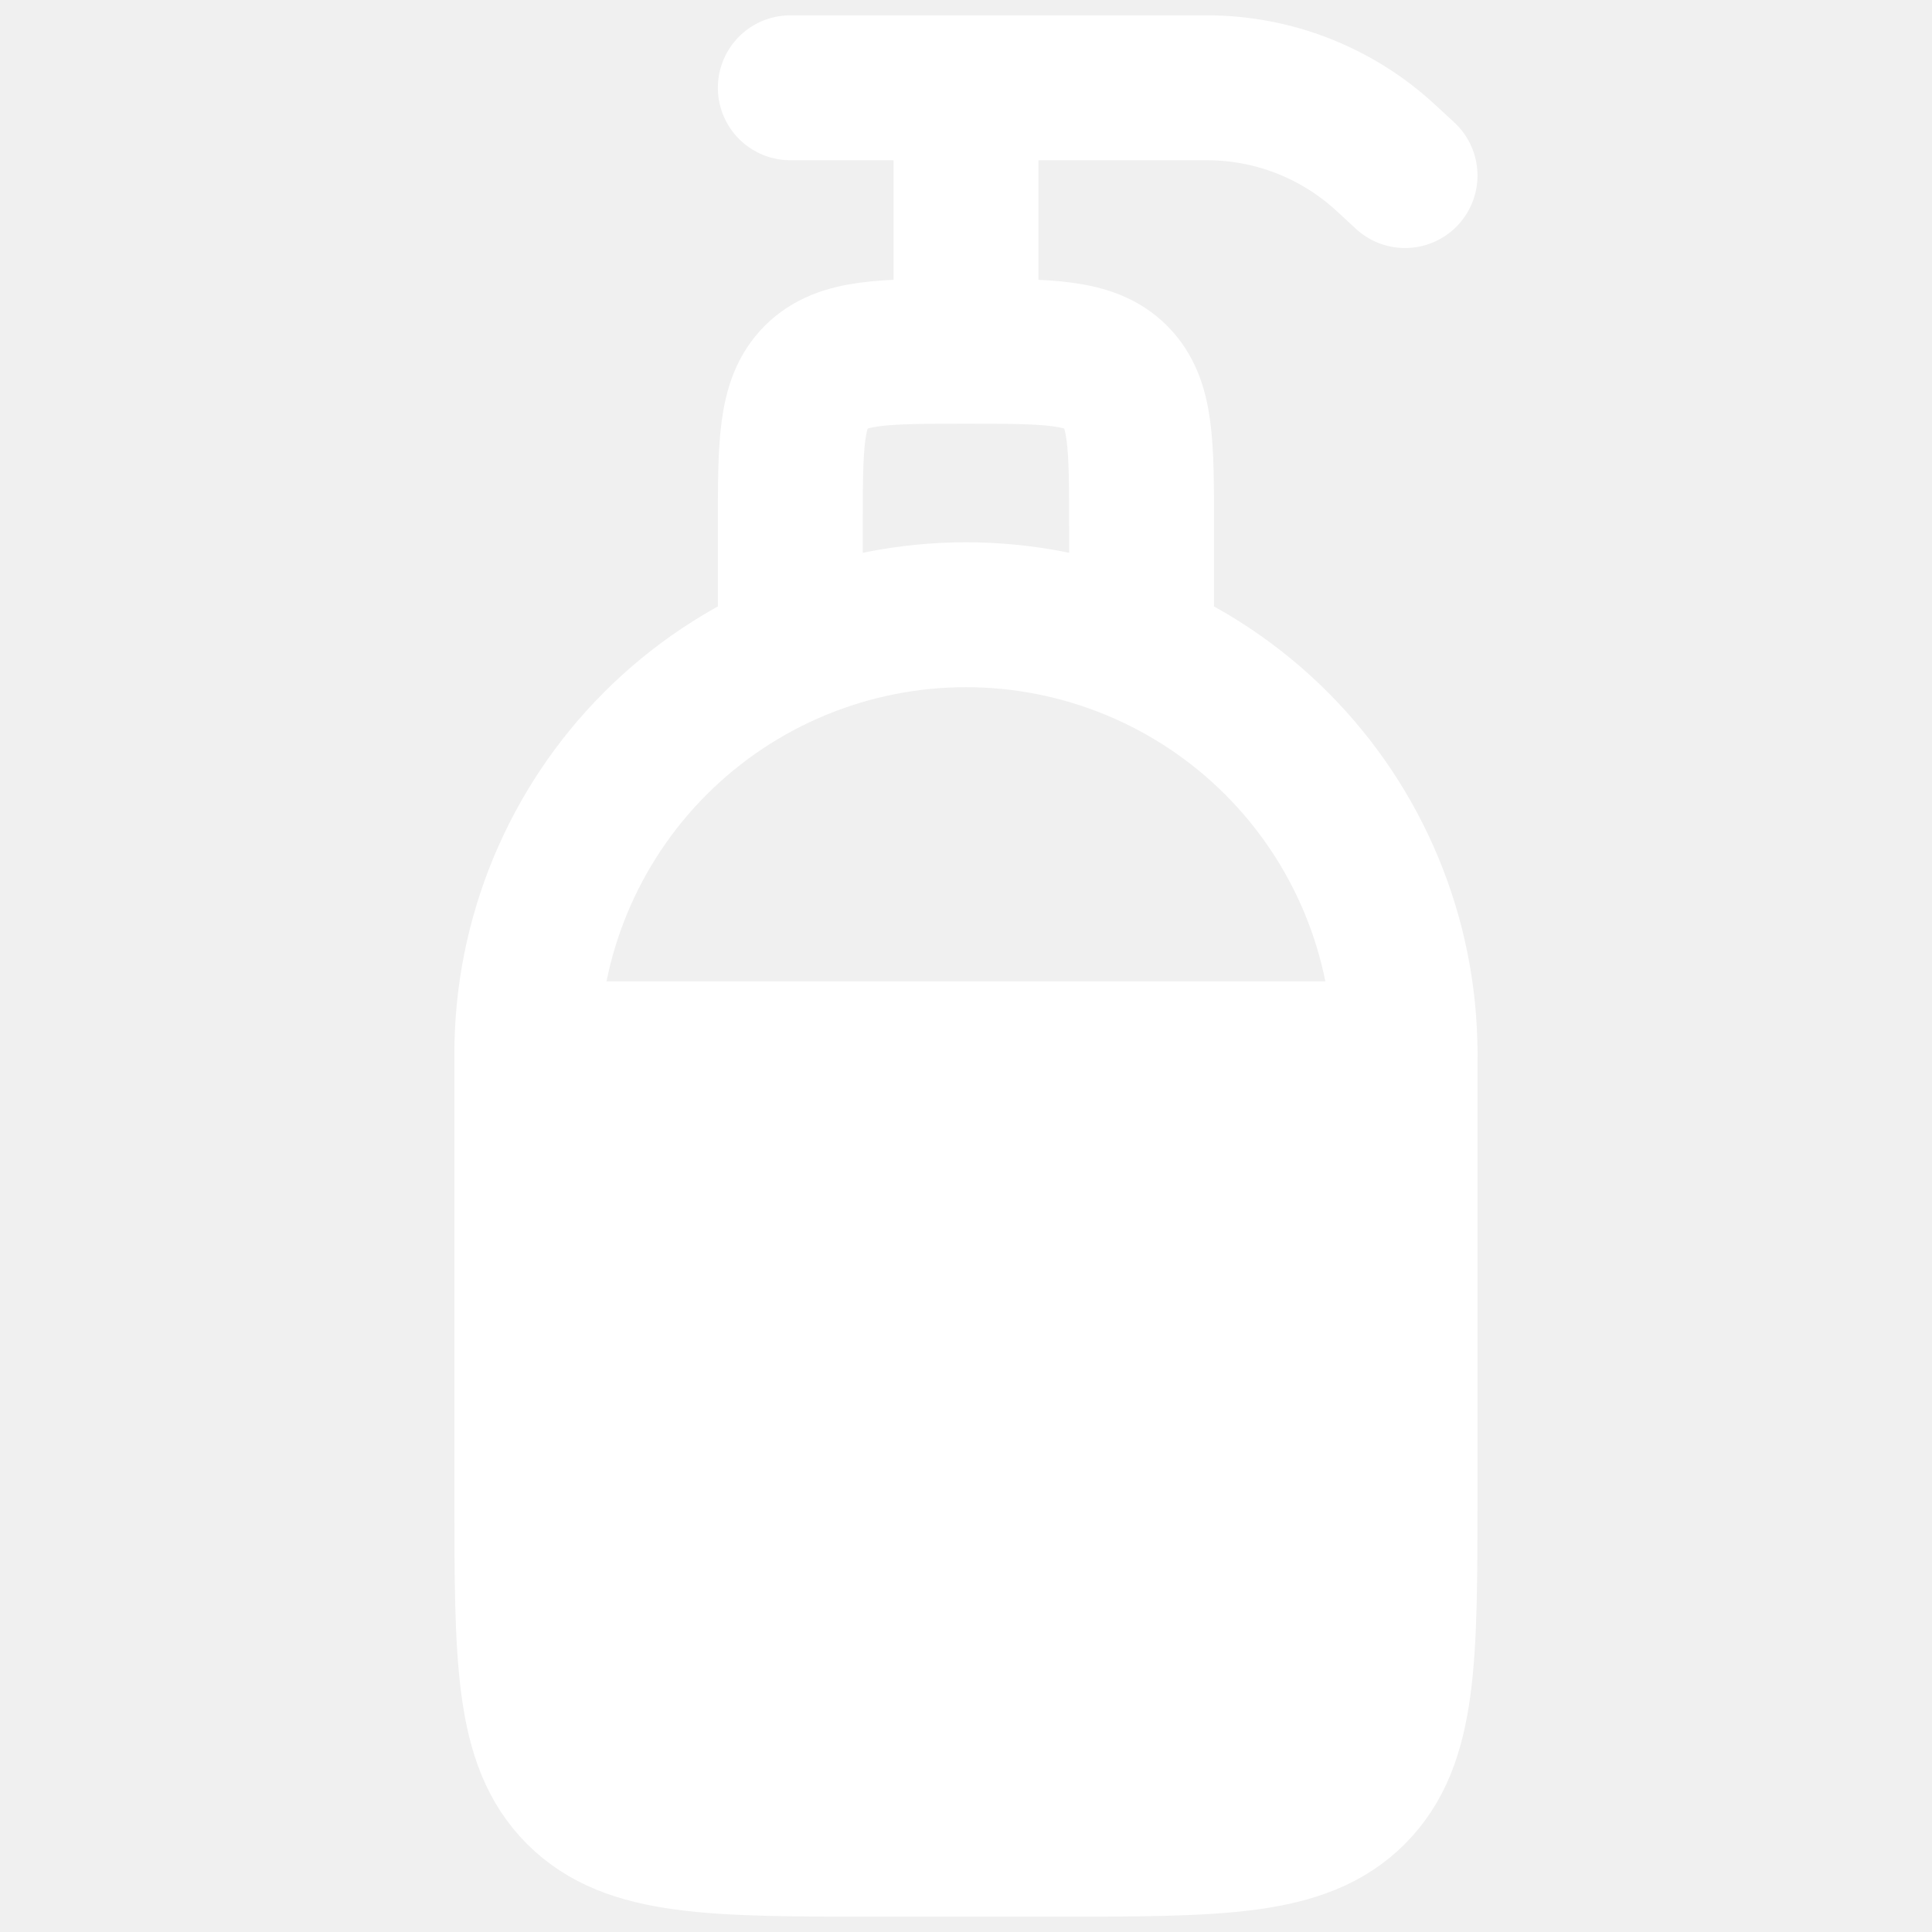
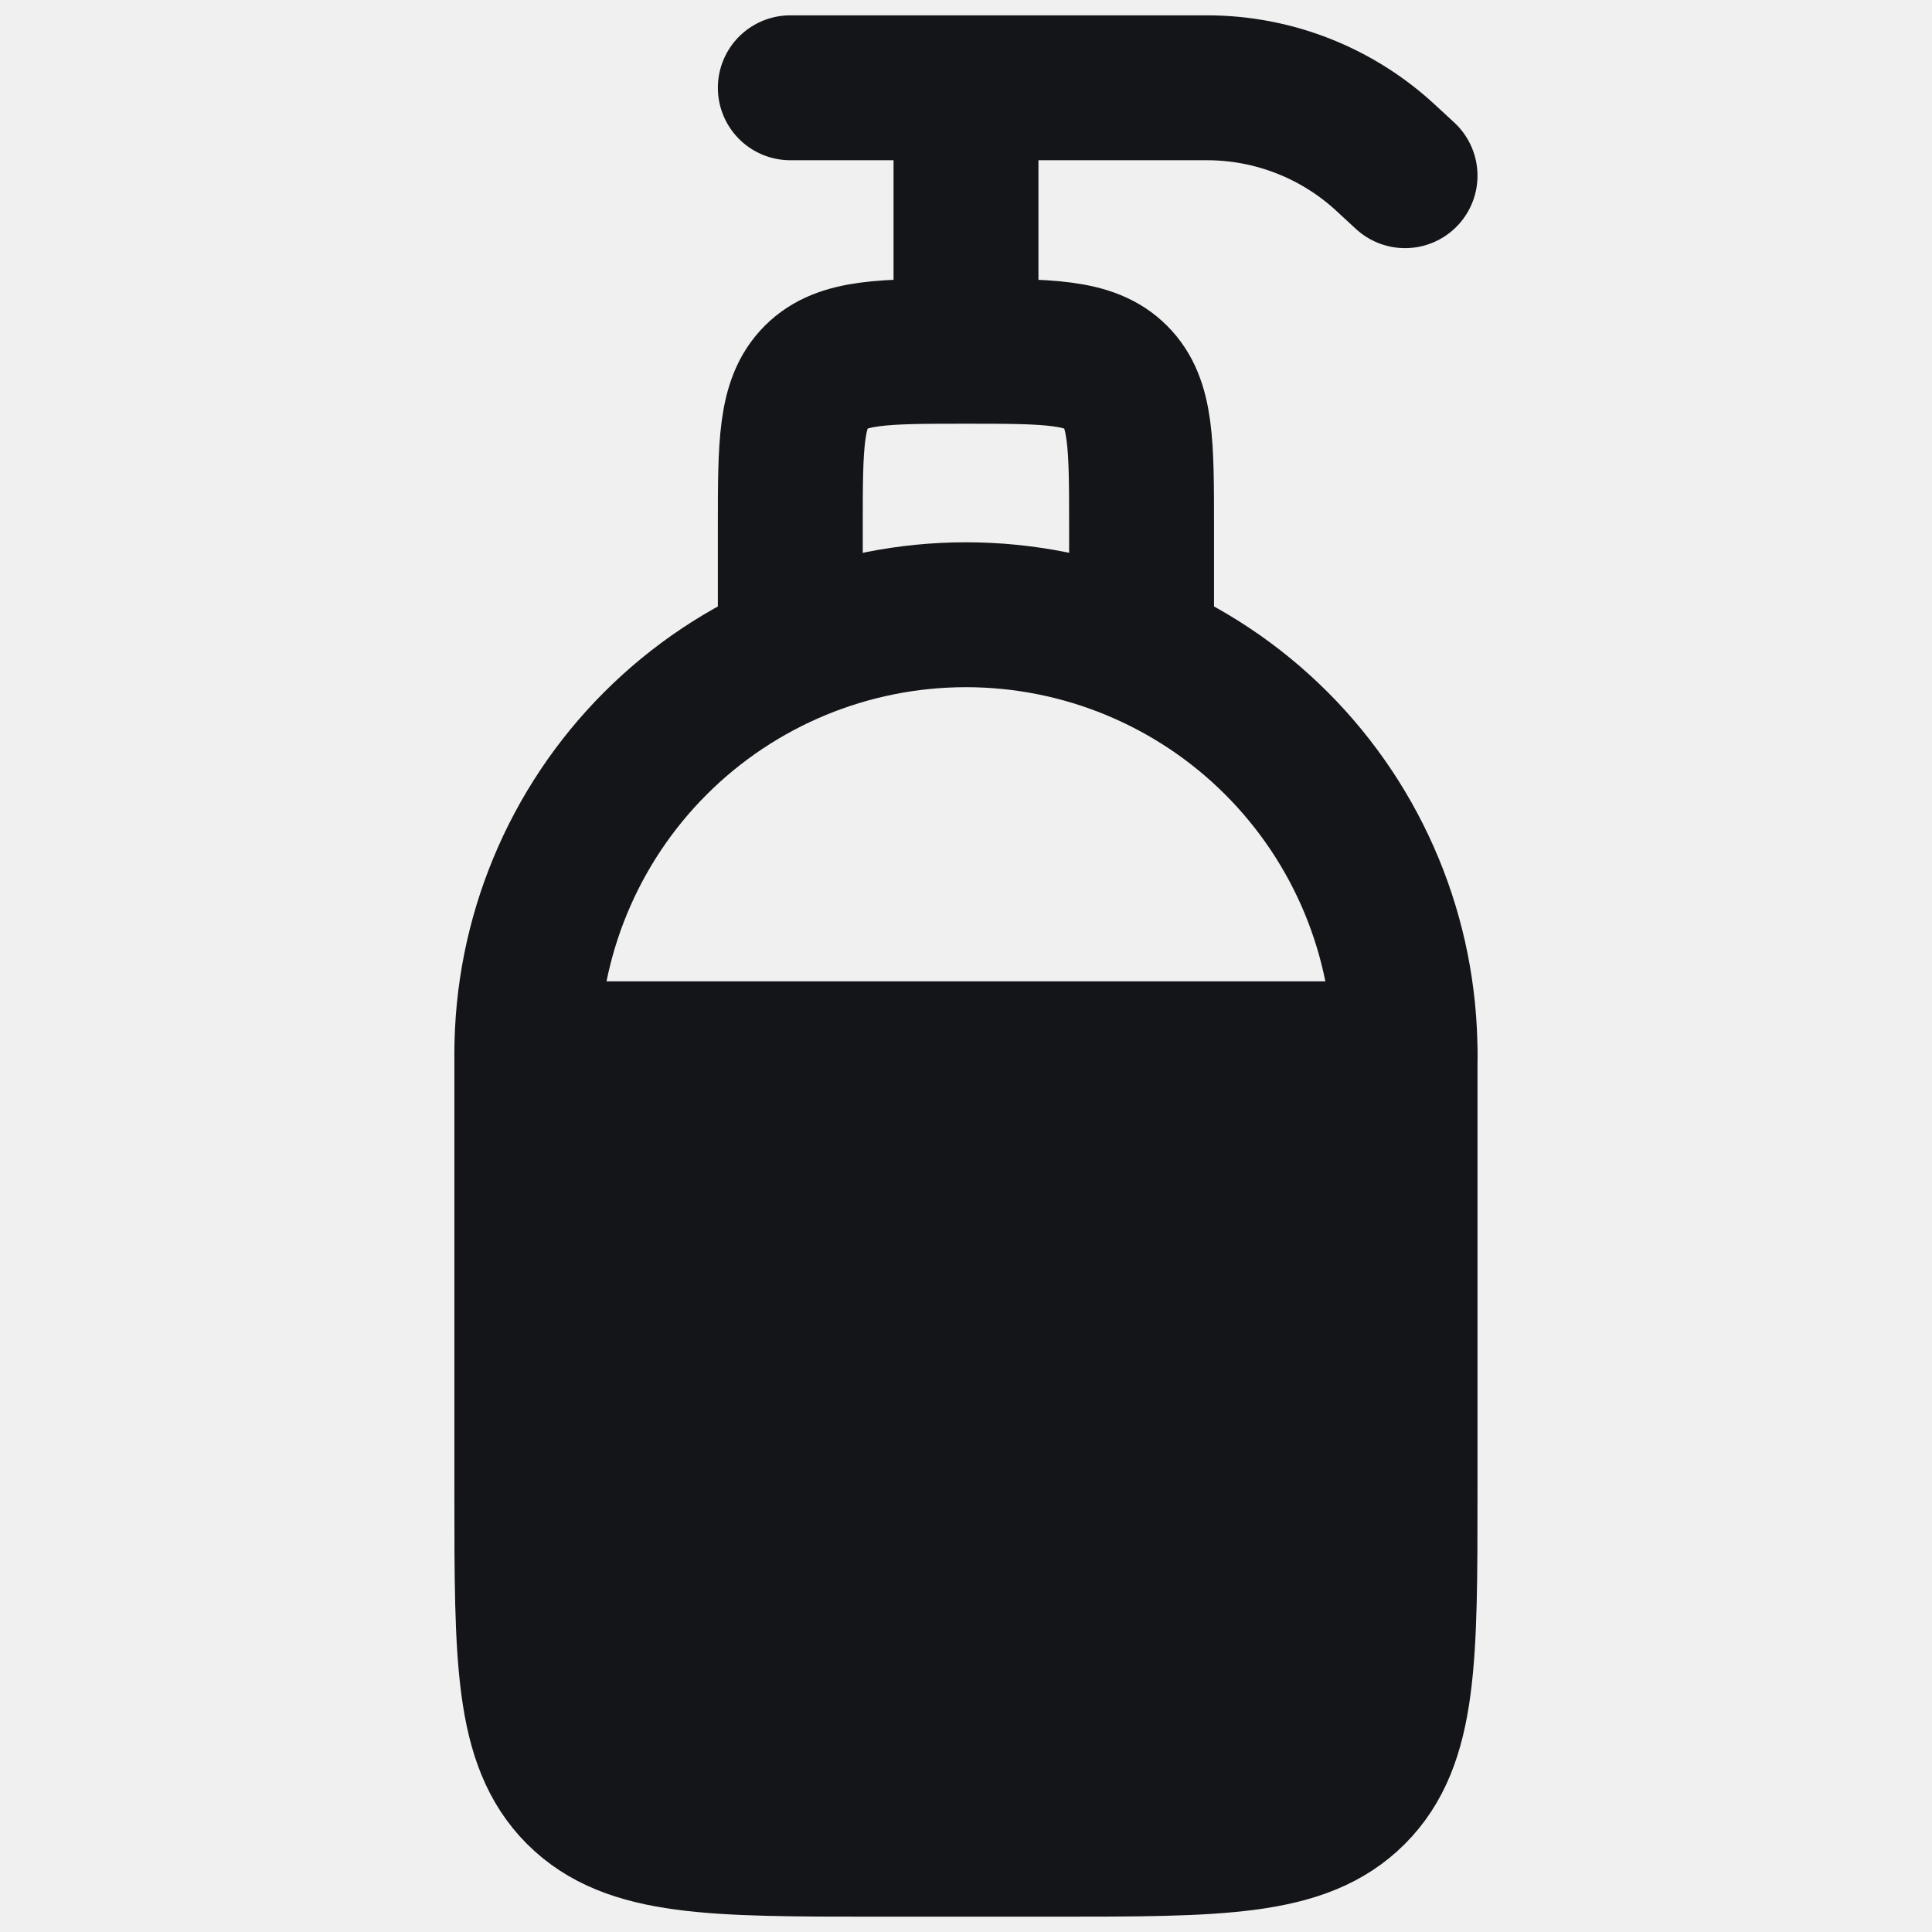
<svg xmlns="http://www.w3.org/2000/svg" width="16" height="16" viewBox="0 0 16 16" fill="none">
-   <path d="M4.363 8.727C4.363 7.763 4.746 6.838 5.428 6.156C6.11 5.474 7.035 5.091 8 5.091C8.964 5.091 9.889 5.474 10.571 6.156C11.253 6.838 11.636 7.763 11.636 8.727V12.364C11.636 13.735 11.636 14.42 11.21 14.847C10.784 15.273 10.099 15.273 8.727 15.273H7.272C5.901 15.273 5.216 15.273 4.789 14.847C4.363 14.42 4.363 13.735 4.363 12.364V8.727Z" stroke="white" stroke-width="1.2" stroke-linecap="round" stroke-linejoin="round" />
-   <path d="M6.545 5.091V4.363C6.545 3.678 6.545 3.335 6.758 3.122C6.971 2.909 7.314 2.909 8 2.909M8 2.909C8.685 2.909 9.028 2.909 9.241 3.122C9.454 3.335 9.454 3.678 9.454 4.363V5.091M8 2.909V0.727M8 0.727H6.545M8 0.727H9.996C10.547 0.727 11.077 0.936 11.48 1.31L11.636 1.454M4.363 8.727H11.636" stroke="white" stroke-width="1.2" stroke-linecap="round" stroke-linejoin="round" />
-   <rect x="4" y="9" width="8" height="6" rx="1" fill="white" />
+   <path d="M4.363 8.727C4.363 7.763 4.746 6.838 5.428 6.156C6.11 5.474 7.035 5.091 8 5.091C8.964 5.091 9.889 5.474 10.571 6.156C11.253 6.838 11.636 7.763 11.636 8.727V12.364C11.636 13.735 11.636 14.42 11.21 14.847C10.784 15.273 10.099 15.273 8.727 15.273H7.272C5.901 15.273 5.216 15.273 4.789 14.847C4.363 14.42 4.363 13.735 4.363 12.364V8.727Z" stroke="#141518" stroke-width="1.2" stroke-linecap="round" stroke-linejoin="round" />
+   <path d="M6.545 5.091V4.364C6.545 3.678 6.545 3.335 6.758 3.122C6.971 2.909 7.314 2.909 8 2.909M8 2.909C8.685 2.909 9.028 2.909 9.241 3.122C9.454 3.335 9.454 3.678 9.454 4.364V5.091M8 2.909V0.727M8 0.727H6.545M8 0.727H9.996C10.547 0.727 11.077 0.936 11.48 1.311L11.636 1.455M4.363 8.727H11.636" stroke="#141518" stroke-width="1.2" stroke-linecap="round" stroke-linejoin="round" />
+   <rect x="4" y="9" width="8" height="6" rx="1" fill="#141518" />
</svg>
